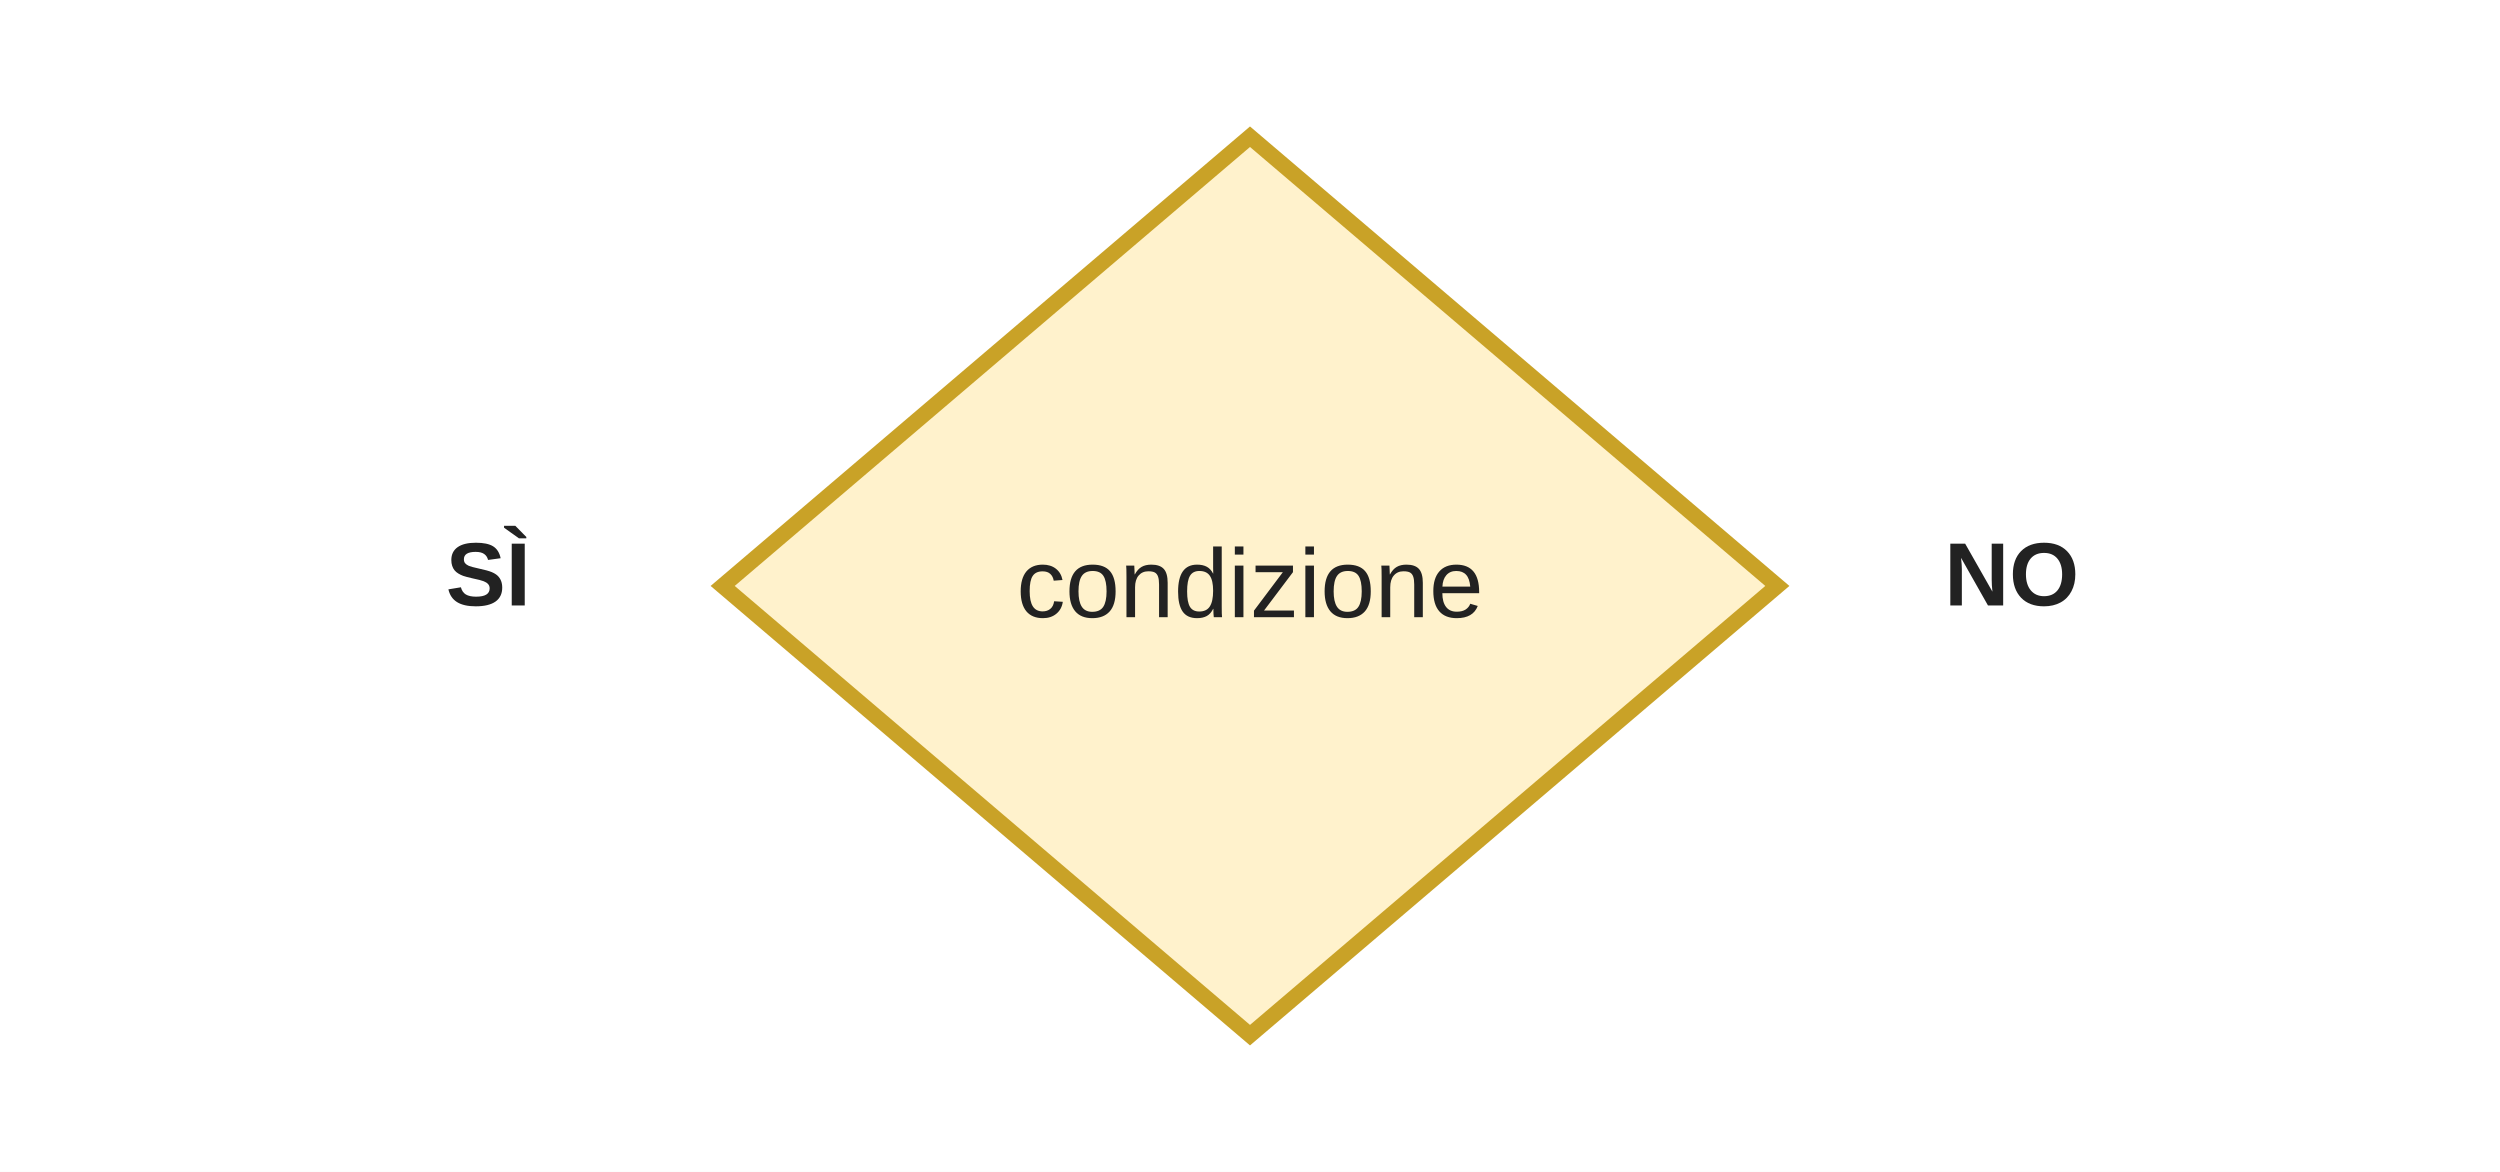
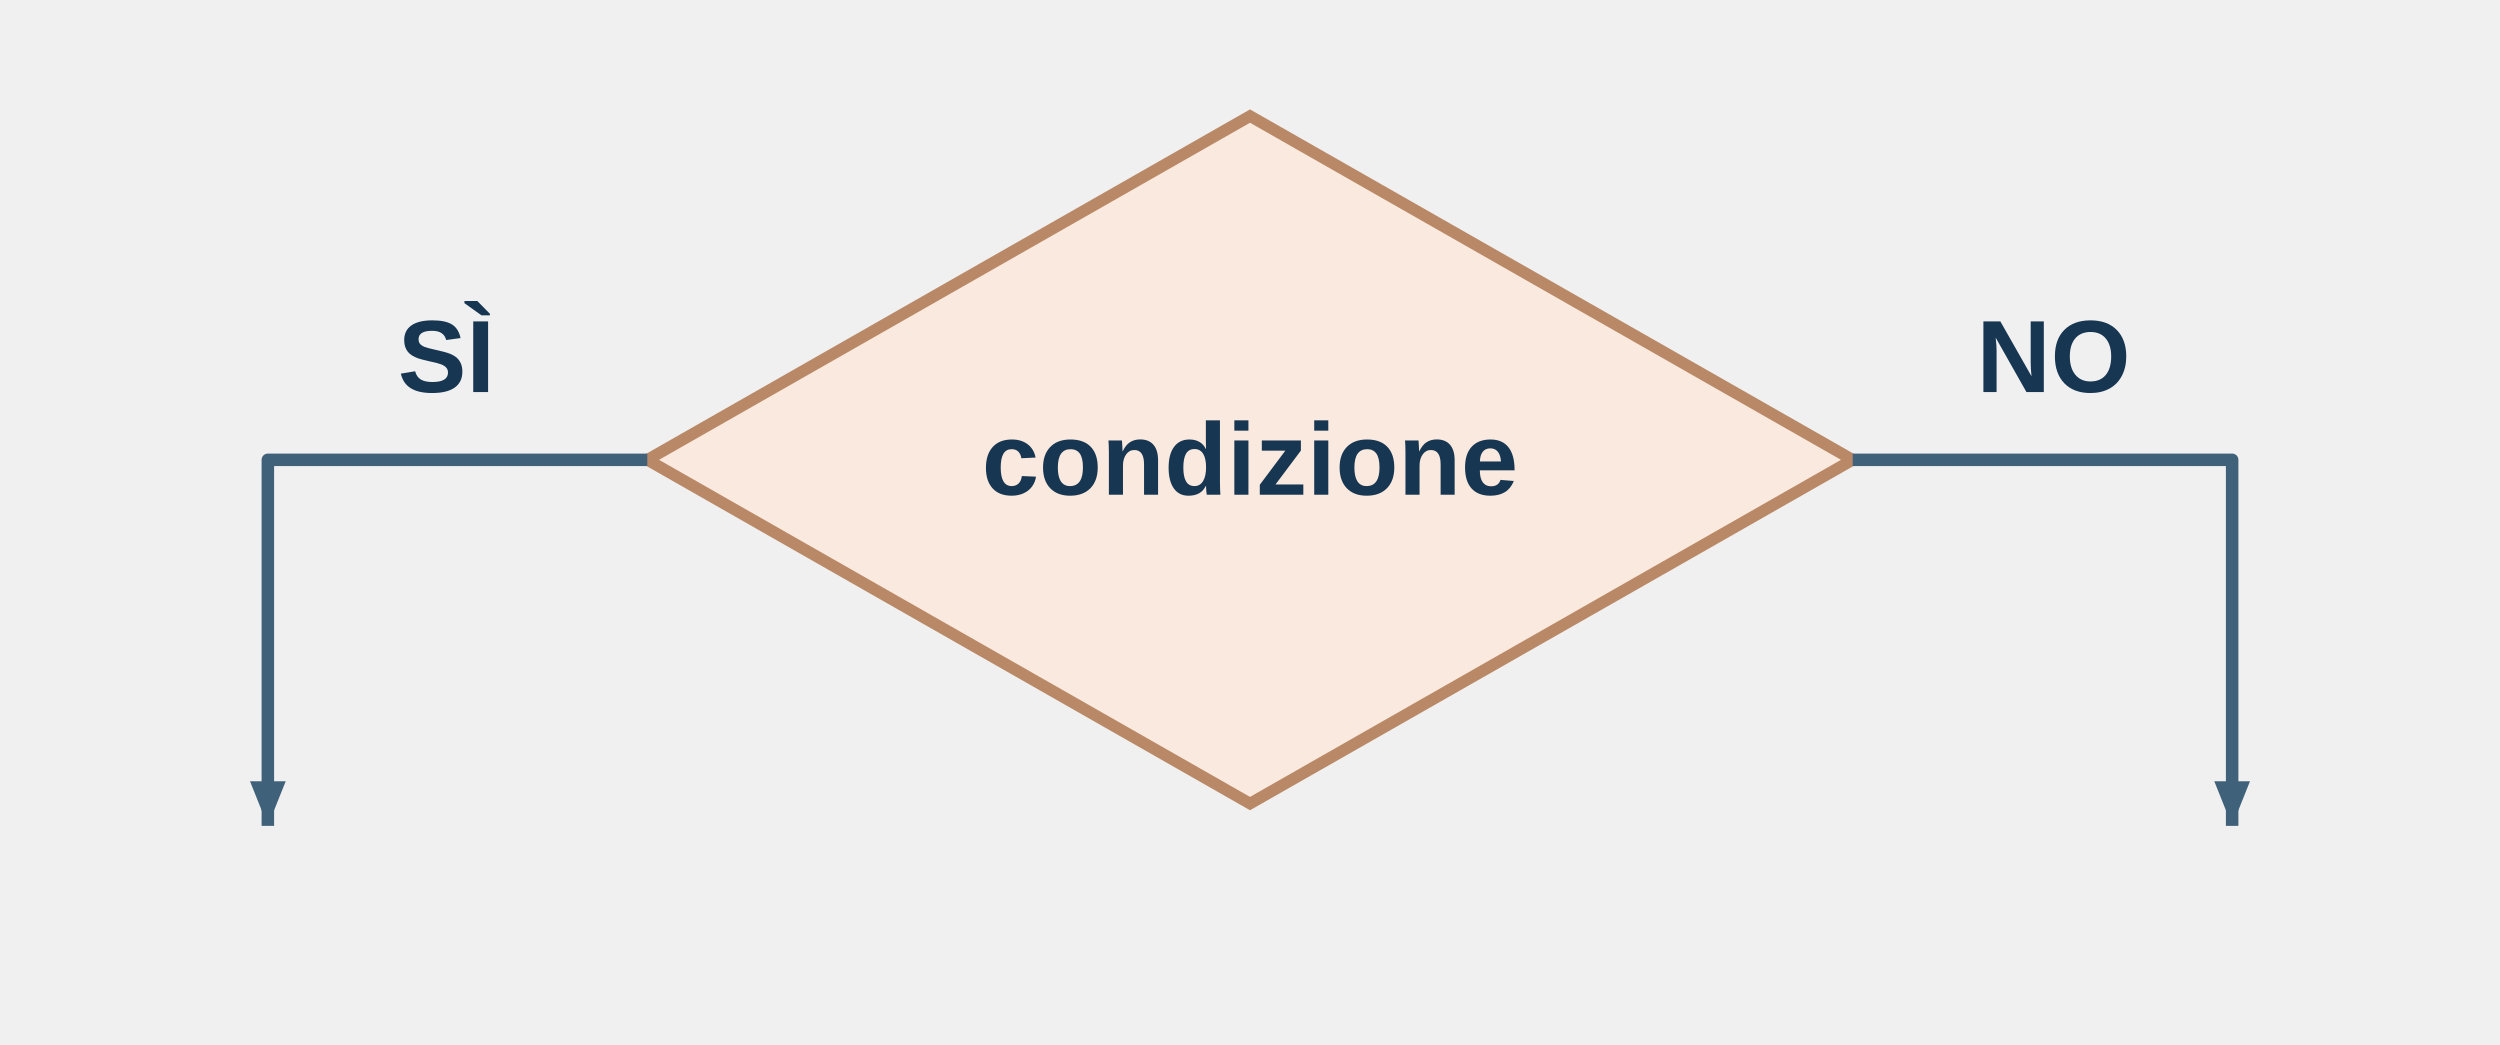
- <svg xmlns="http://www.w3.org/2000/svg" width="640" height="300" viewBox="0 0 640 300">
-   <rect width="640" height="300" fill="#ffffff" />
-   <polygon points="320,35 455,150 320,265 185,150" fill="#fff2cc" stroke="#c9a227" stroke-width="4" />
-   <text x="320" y="158" text-anchor="middle" font-family="Arial, sans-serif" font-size="25" fill="#222222">condizione</text>
-   <text x="125" y="155" text-anchor="middle" font-family="Arial, sans-serif" font-size="23" font-weight="bold" fill="#222222">SÌ</text>
-   <text x="515" y="155" text-anchor="middle" font-family="Arial, sans-serif" font-size="23" font-weight="bold" fill="#222222">NO</text>
+ <svg xmlns="http://www.w3.org/2000/svg" width="560" height="234" viewBox="0 0 560 234">
+   <g>
+     <polygon points="280,26 415,103 280,180 145,103" fill="#fae9de" stroke="#b98967" stroke-width="2.6" />
+     <text x="280" y="110.82" text-anchor="middle" font-family="Arial, Liberation Sans, sans-serif" font-size="23" font-weight="700" fill="#173652">condizione</text>
+   </g>
+   <polyline fill="none" stroke="#40617a" stroke-width="2.8" stroke-linejoin="round" points="145,103 60,103 60,185" />
+   <polygon fill="#40617a" points="60,185 56.00,175.00 64.00,175.00" />
+   <polyline fill="none" stroke="#40617a" stroke-width="2.8" stroke-linejoin="round" points="415,103 500,103 500,185" />
+   <polygon fill="#40617a" points="500,185 496.00,175.00 504.00,175.00" />
+   <text x="100" y="87.82" text-anchor="middle" font-family="Arial, Liberation Sans, sans-serif" font-size="23" font-weight="700" fill="#173652">SÌ</text>
+   <text x="460" y="87.82" text-anchor="middle" font-family="Arial, Liberation Sans, sans-serif" font-size="23" font-weight="700" fill="#173652">NO</text>
</svg>
